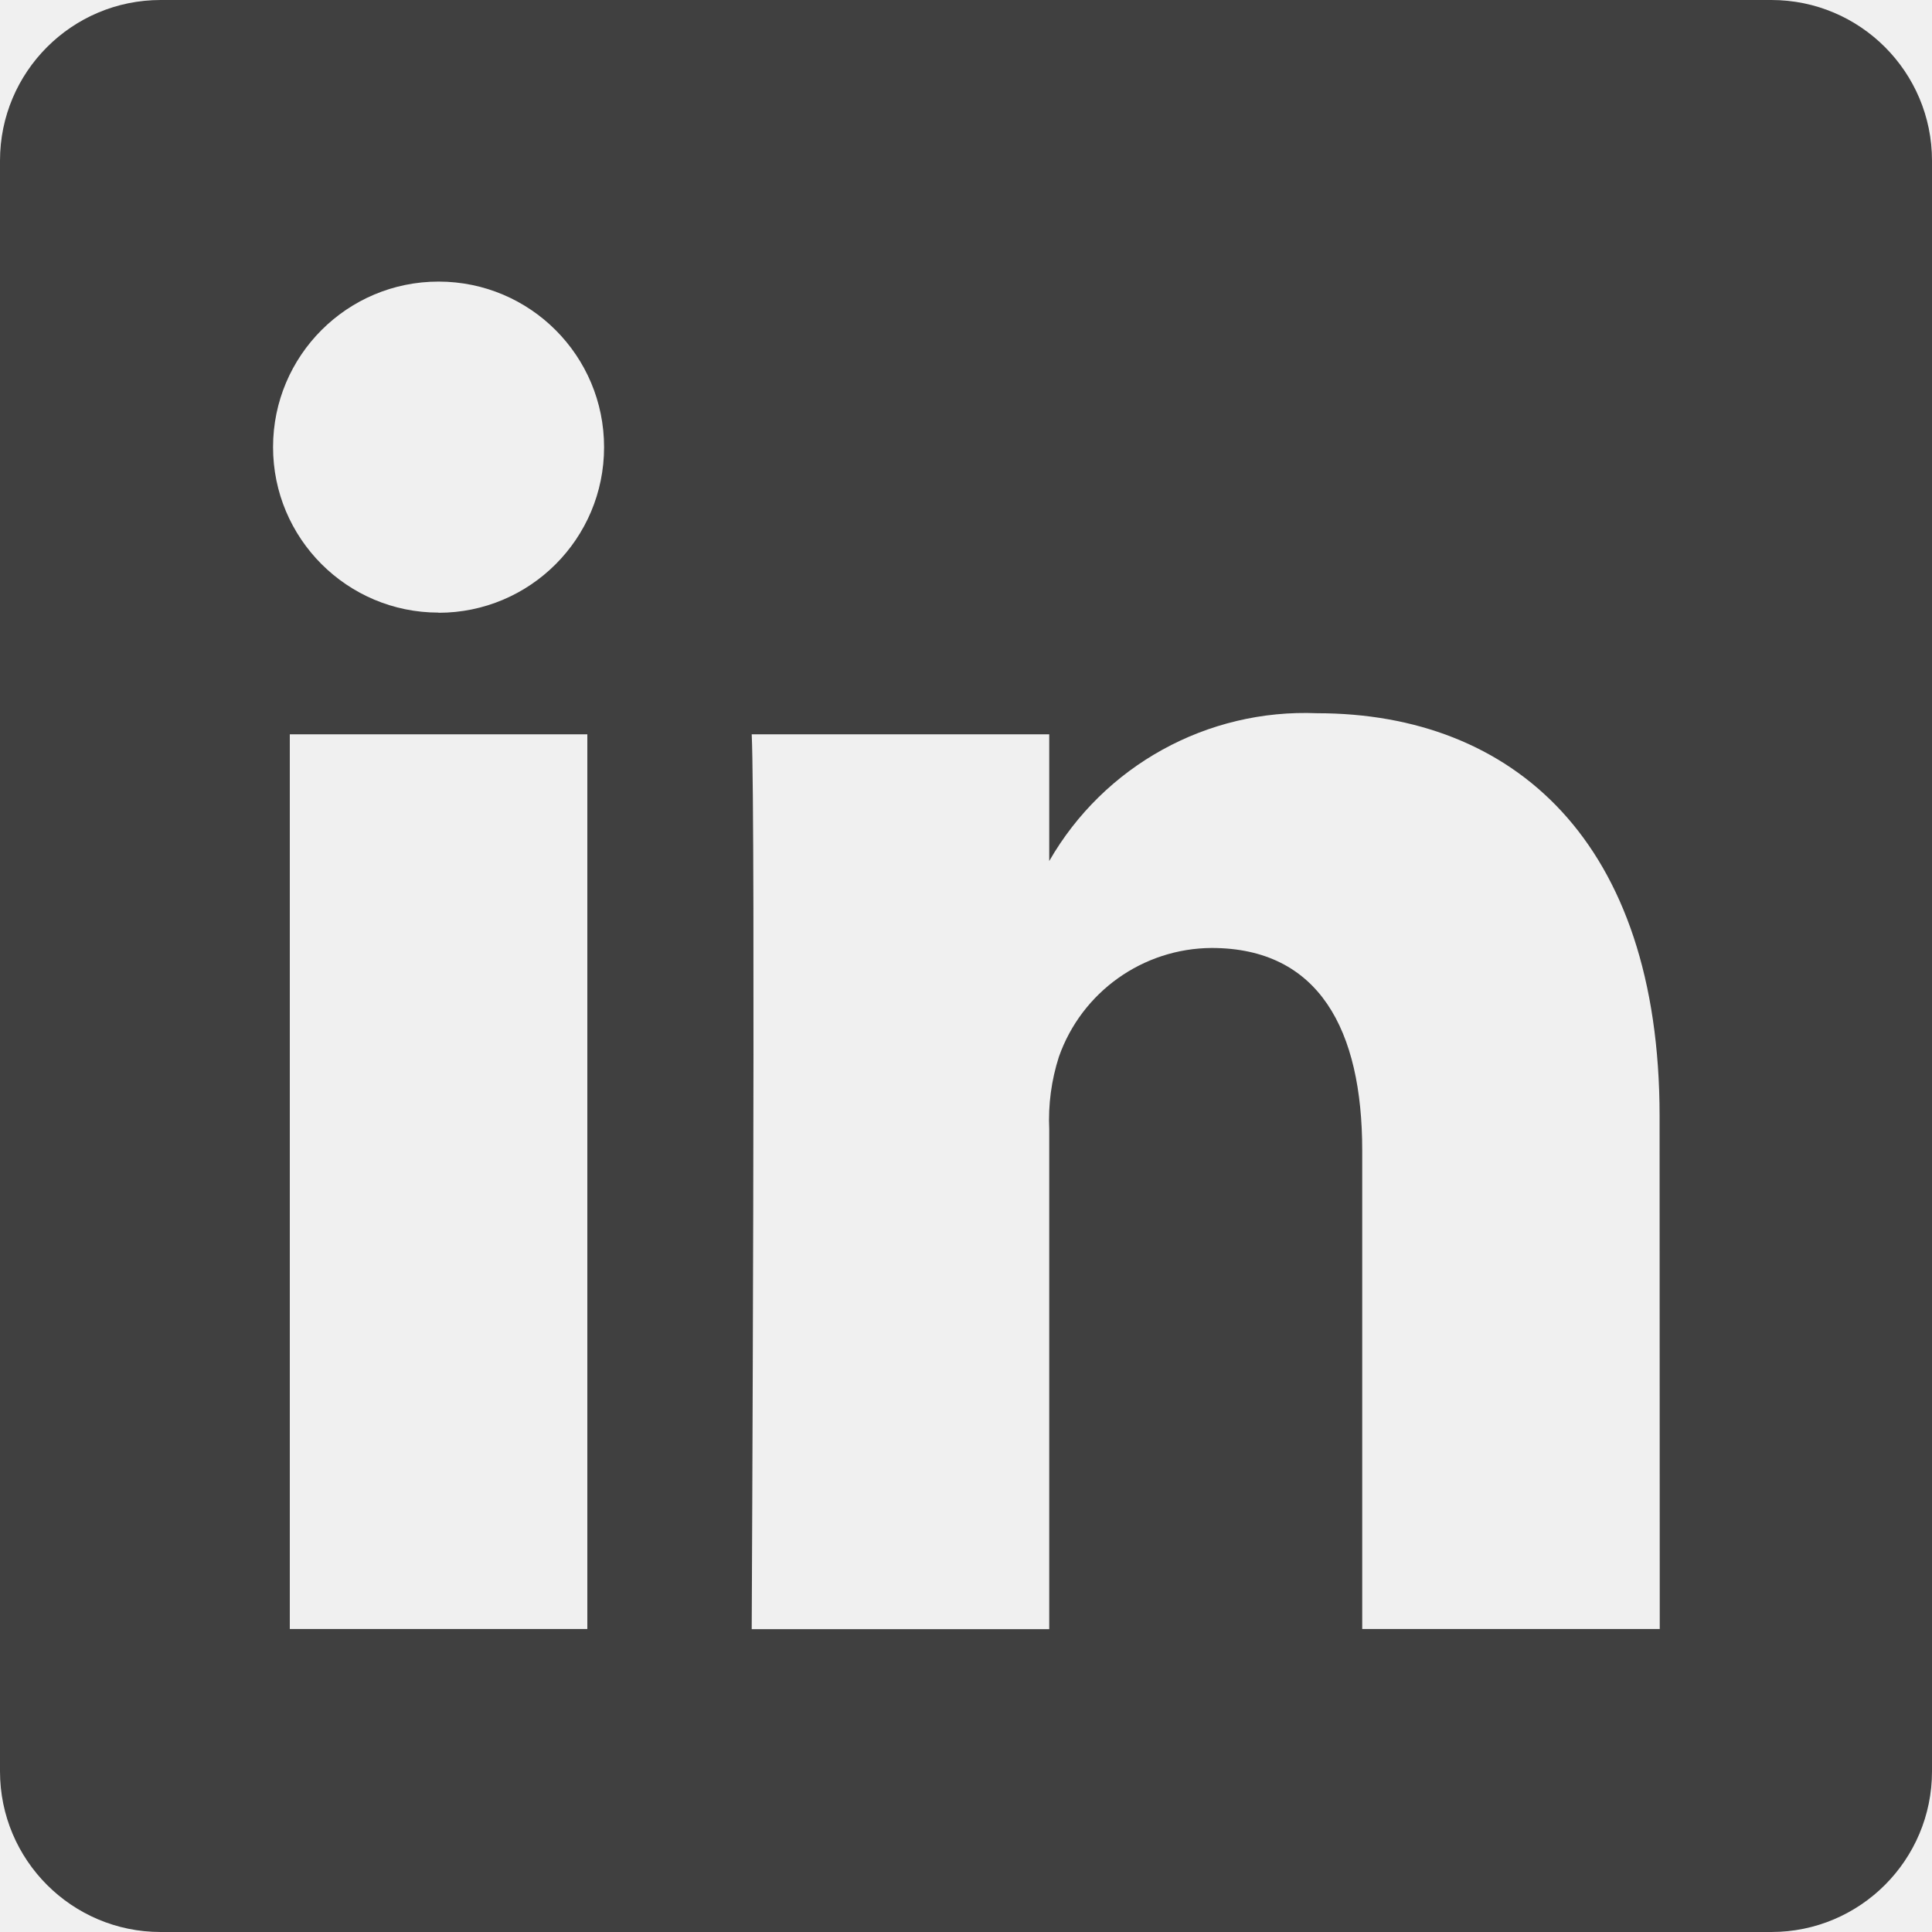
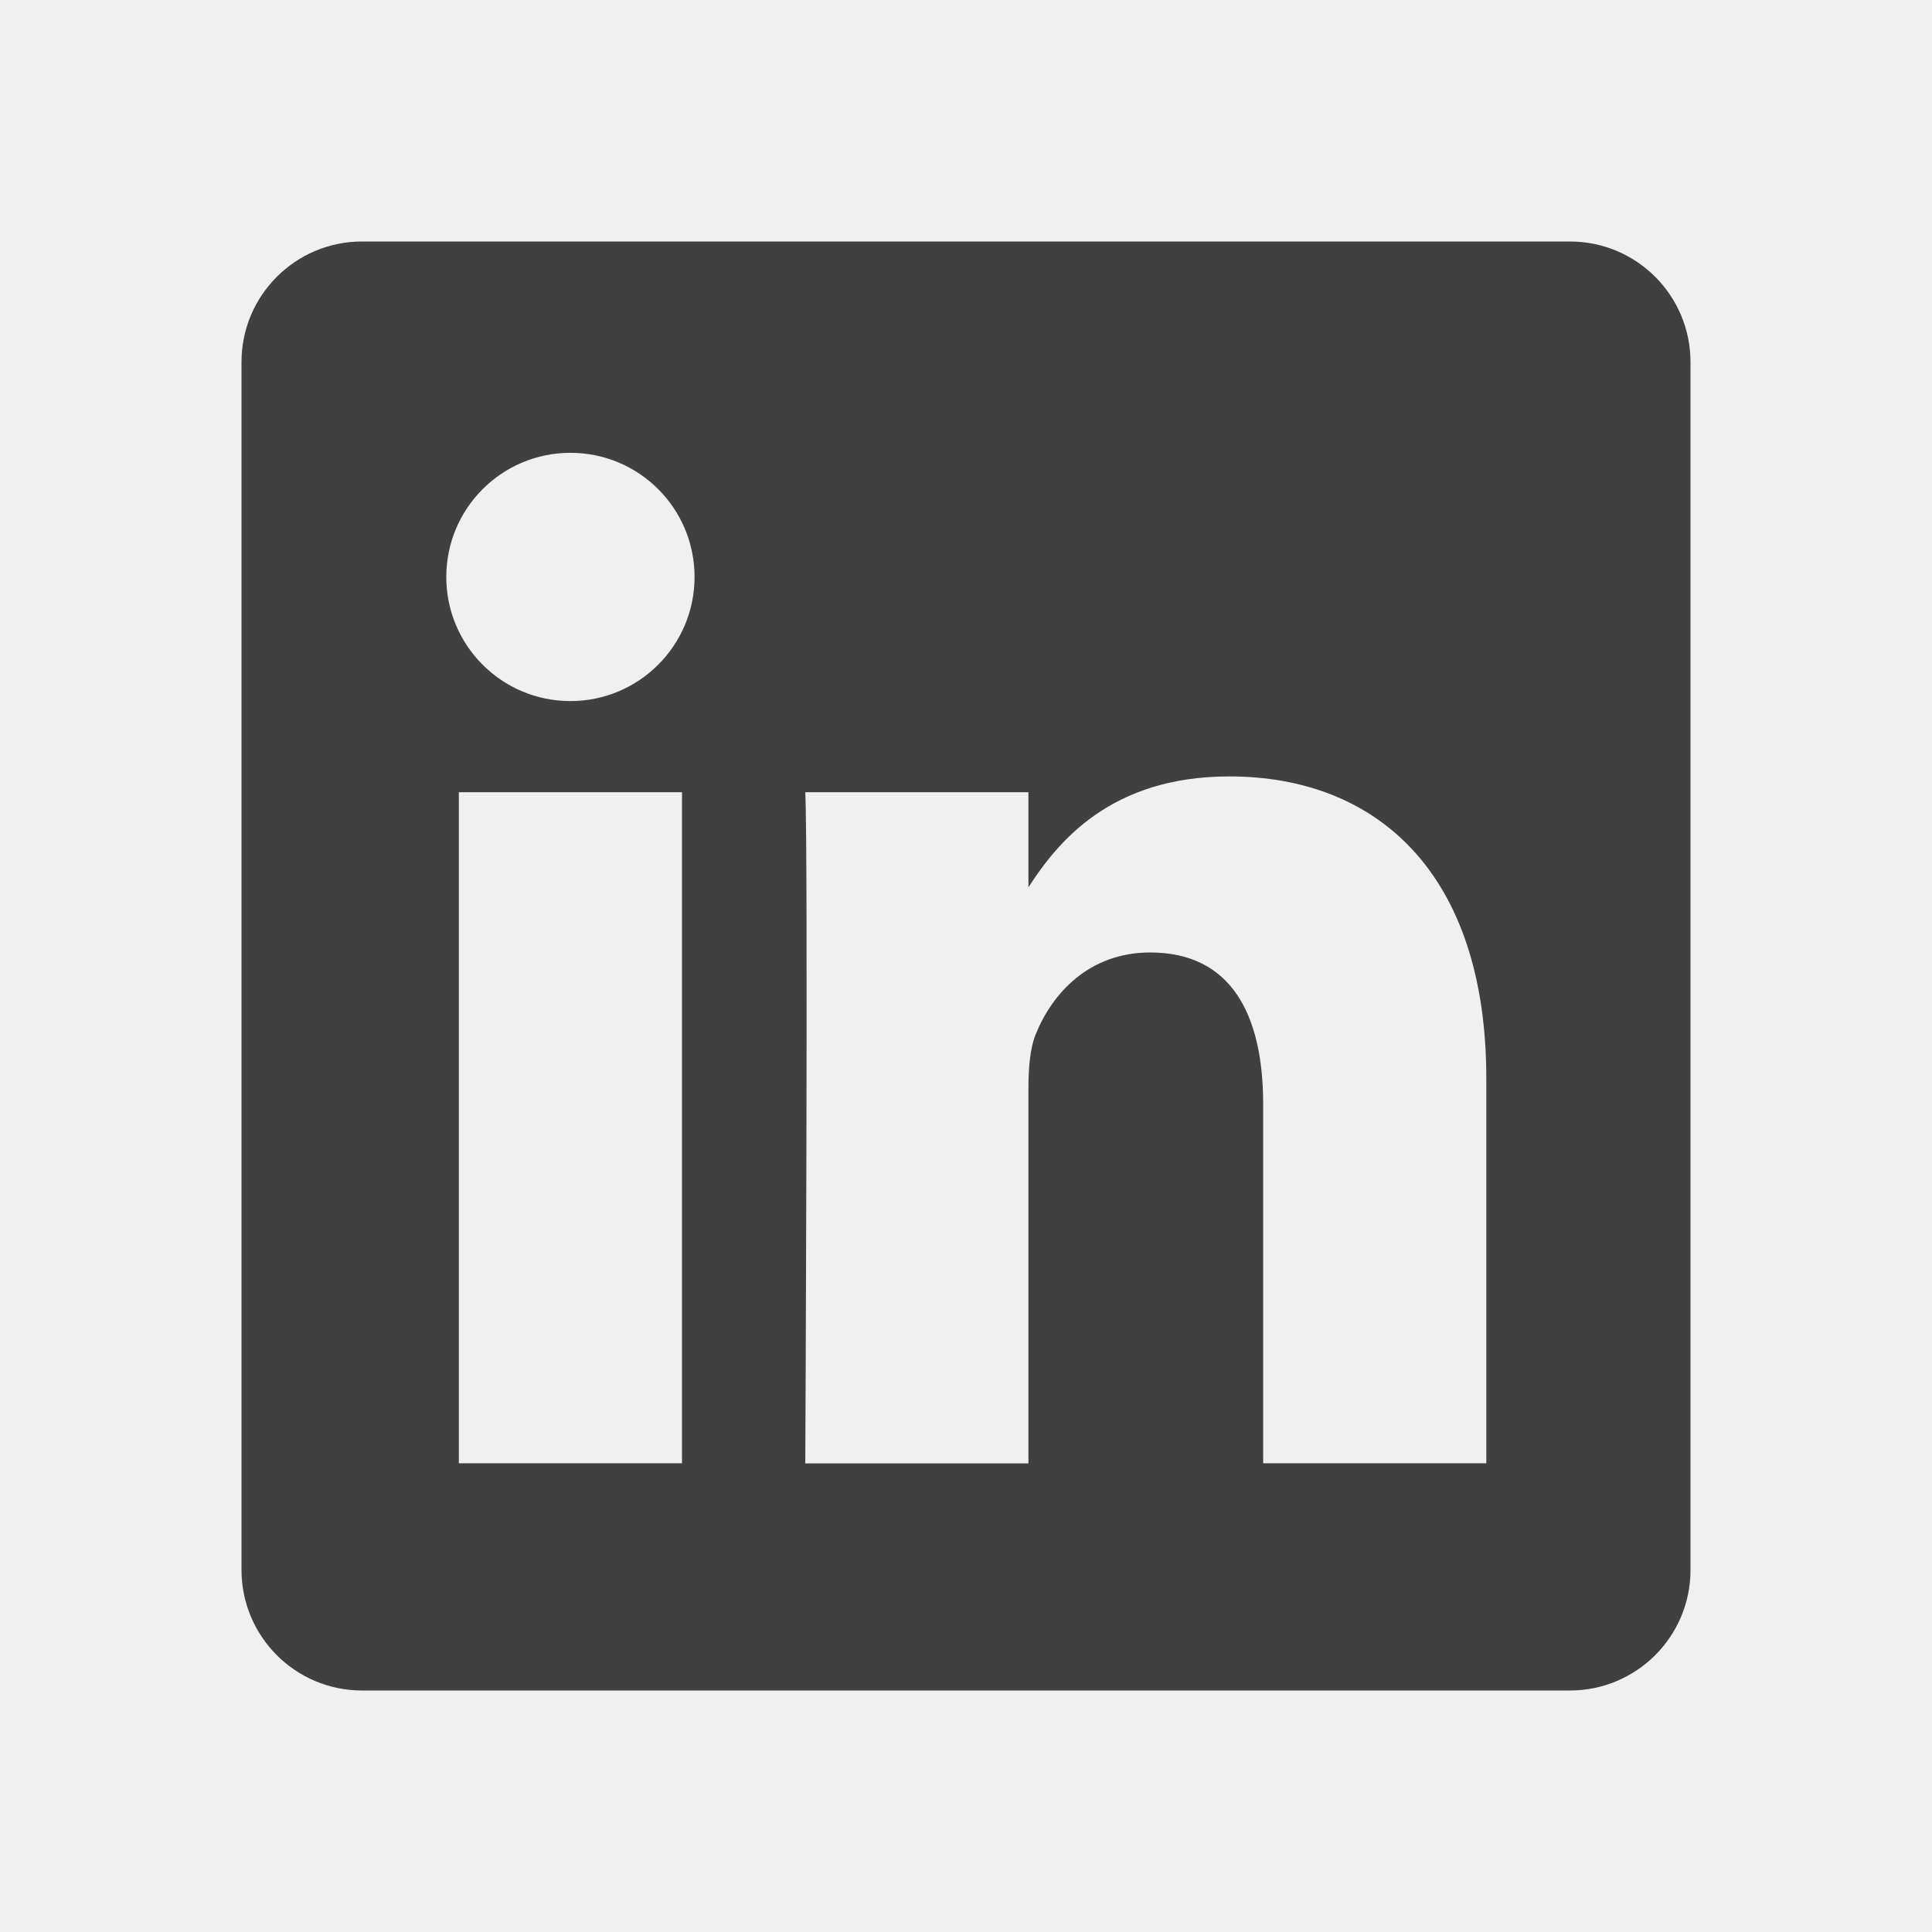
- <svg xmlns="http://www.w3.org/2000/svg" id="NEW_NO_Container" data-name="NEW NO Container" viewBox="0 0 12 12">
-   <defs>
-     <style>.cls-1{fill:#404040;fill-rule:evenodd;}</style>
-   </defs>
-   <g id="icon-social-linkedin">
-     <path class="cls-1" d="M13.002,2H2.998A.998.998,0,0,0,2,2.998V13.002A.998.998,0,0,0,2.998,14H13.002A.998.998,0,0,0,14,13.002V2.998A.998.998,0,0,0,13.002,2ZM5.648,12.118H3.8V6.561h1.848Zm-.924-6.313A1.028,1.028,0,1,1,5.752,4.778,1.028,1.028,0,0,1,4.724,5.806Zm7.585,6.313H10.461V9.145c0-.747-.267-1.257-.936-1.257a1.012,1.012,0,0,0-.948.676,1.281,1.281,0,0,0-.06.451v3.104H6.669s.025-5.036,0-5.558H8.517v.787A1.831,1.831,0,0,1,10.181,6.43c1.216,0,2.127.794,2.127,2.502Z" transform="translate(-2 -2)" />
+ <svg xmlns="http://www.w3.org/2000/svg" version="1.1" x="0px" y="0px" viewBox="0 0 16 16" style="enable-background:new 0 0 16 16;" xml:space="preserve">
+   <style type="text/css">
+ 	.st0{display:none;}
+ 	.st1{display:inline;}
+ 	.st2{fill:#404040;}
+ 	.st3{fill:#FFFFFF;}
+ 	.st4{fill:none;}
+ 	.st5{opacity:0.3;fill:none;}
+ 	.st6{fill:#FF0000;}
+ 	.st7{fill-rule:evenodd;clip-rule:evenodd;fill:#404040;}
+ 	.st8{fill-rule:evenodd;clip-rule:evenodd;fill:#FFFFFF;}
+ 	.st9{fill-rule:evenodd;clip-rule:evenodd;fill:#2867B2;}
+ 	.st10{fill:#EE1376;}
+ 	.st11{fill:#1DA1F2;}
+ 	.st12{fill:#1877F2;}
+ 	.st13{display:inline;fill:none;}
+ 	.st14{display:inline;fill:#404040;}
+ 	.st15{display:inline;opacity:0.3;fill:none;}
+ 	.st16{display:inline;fill-rule:evenodd;clip-rule:evenodd;fill:#404040;}
+ 	.st17{fill:none;stroke:#404040;stroke-width:2;stroke-linecap:round;}
+ </style>
+   <g id="Outter_Container" class="st0">
+ </g>
+   <g id="NEW" class="st0">
+ </g>
+   <g id="NEW_NO_Container">
+     <g id="icon-social-linkedin_2_">
+       <path class="st7" d="M13.002,2H2.998C2.447,2,2,2.447,2,2.998v10.003C2,13.553,2.447,14,2.998,14h10.003    C13.553,14,14,13.553,14,13.002V2.998C14,2.447,13.553,2,13.002,2z M5.648,12.118h-1.848V6.561h1.848V12.118z     M4.724,5.806c-0.568,0-1.028-0.46-1.028-1.028c0-0.568,0.46-1.028,1.028-1.028    c0.568,0,1.028,0.46,1.028,1.028C5.752,5.346,5.291,5.806,4.724,5.806z M12.309,12.118h-1.848V9.145    c0-0.747-0.267-1.257-0.936-1.257c-0.51,0-0.813,0.344-0.947,0.676C8.529,8.683,8.517,8.849,8.517,9.015v3.104    H6.669c0,0,0.025-5.036,0-5.558h1.848v0.787c0.245-0.379,0.683-0.918,1.664-0.918    c1.216,0,2.128,0.794,2.128,2.502V12.118z" />
+     </g>
  </g>
</svg>
